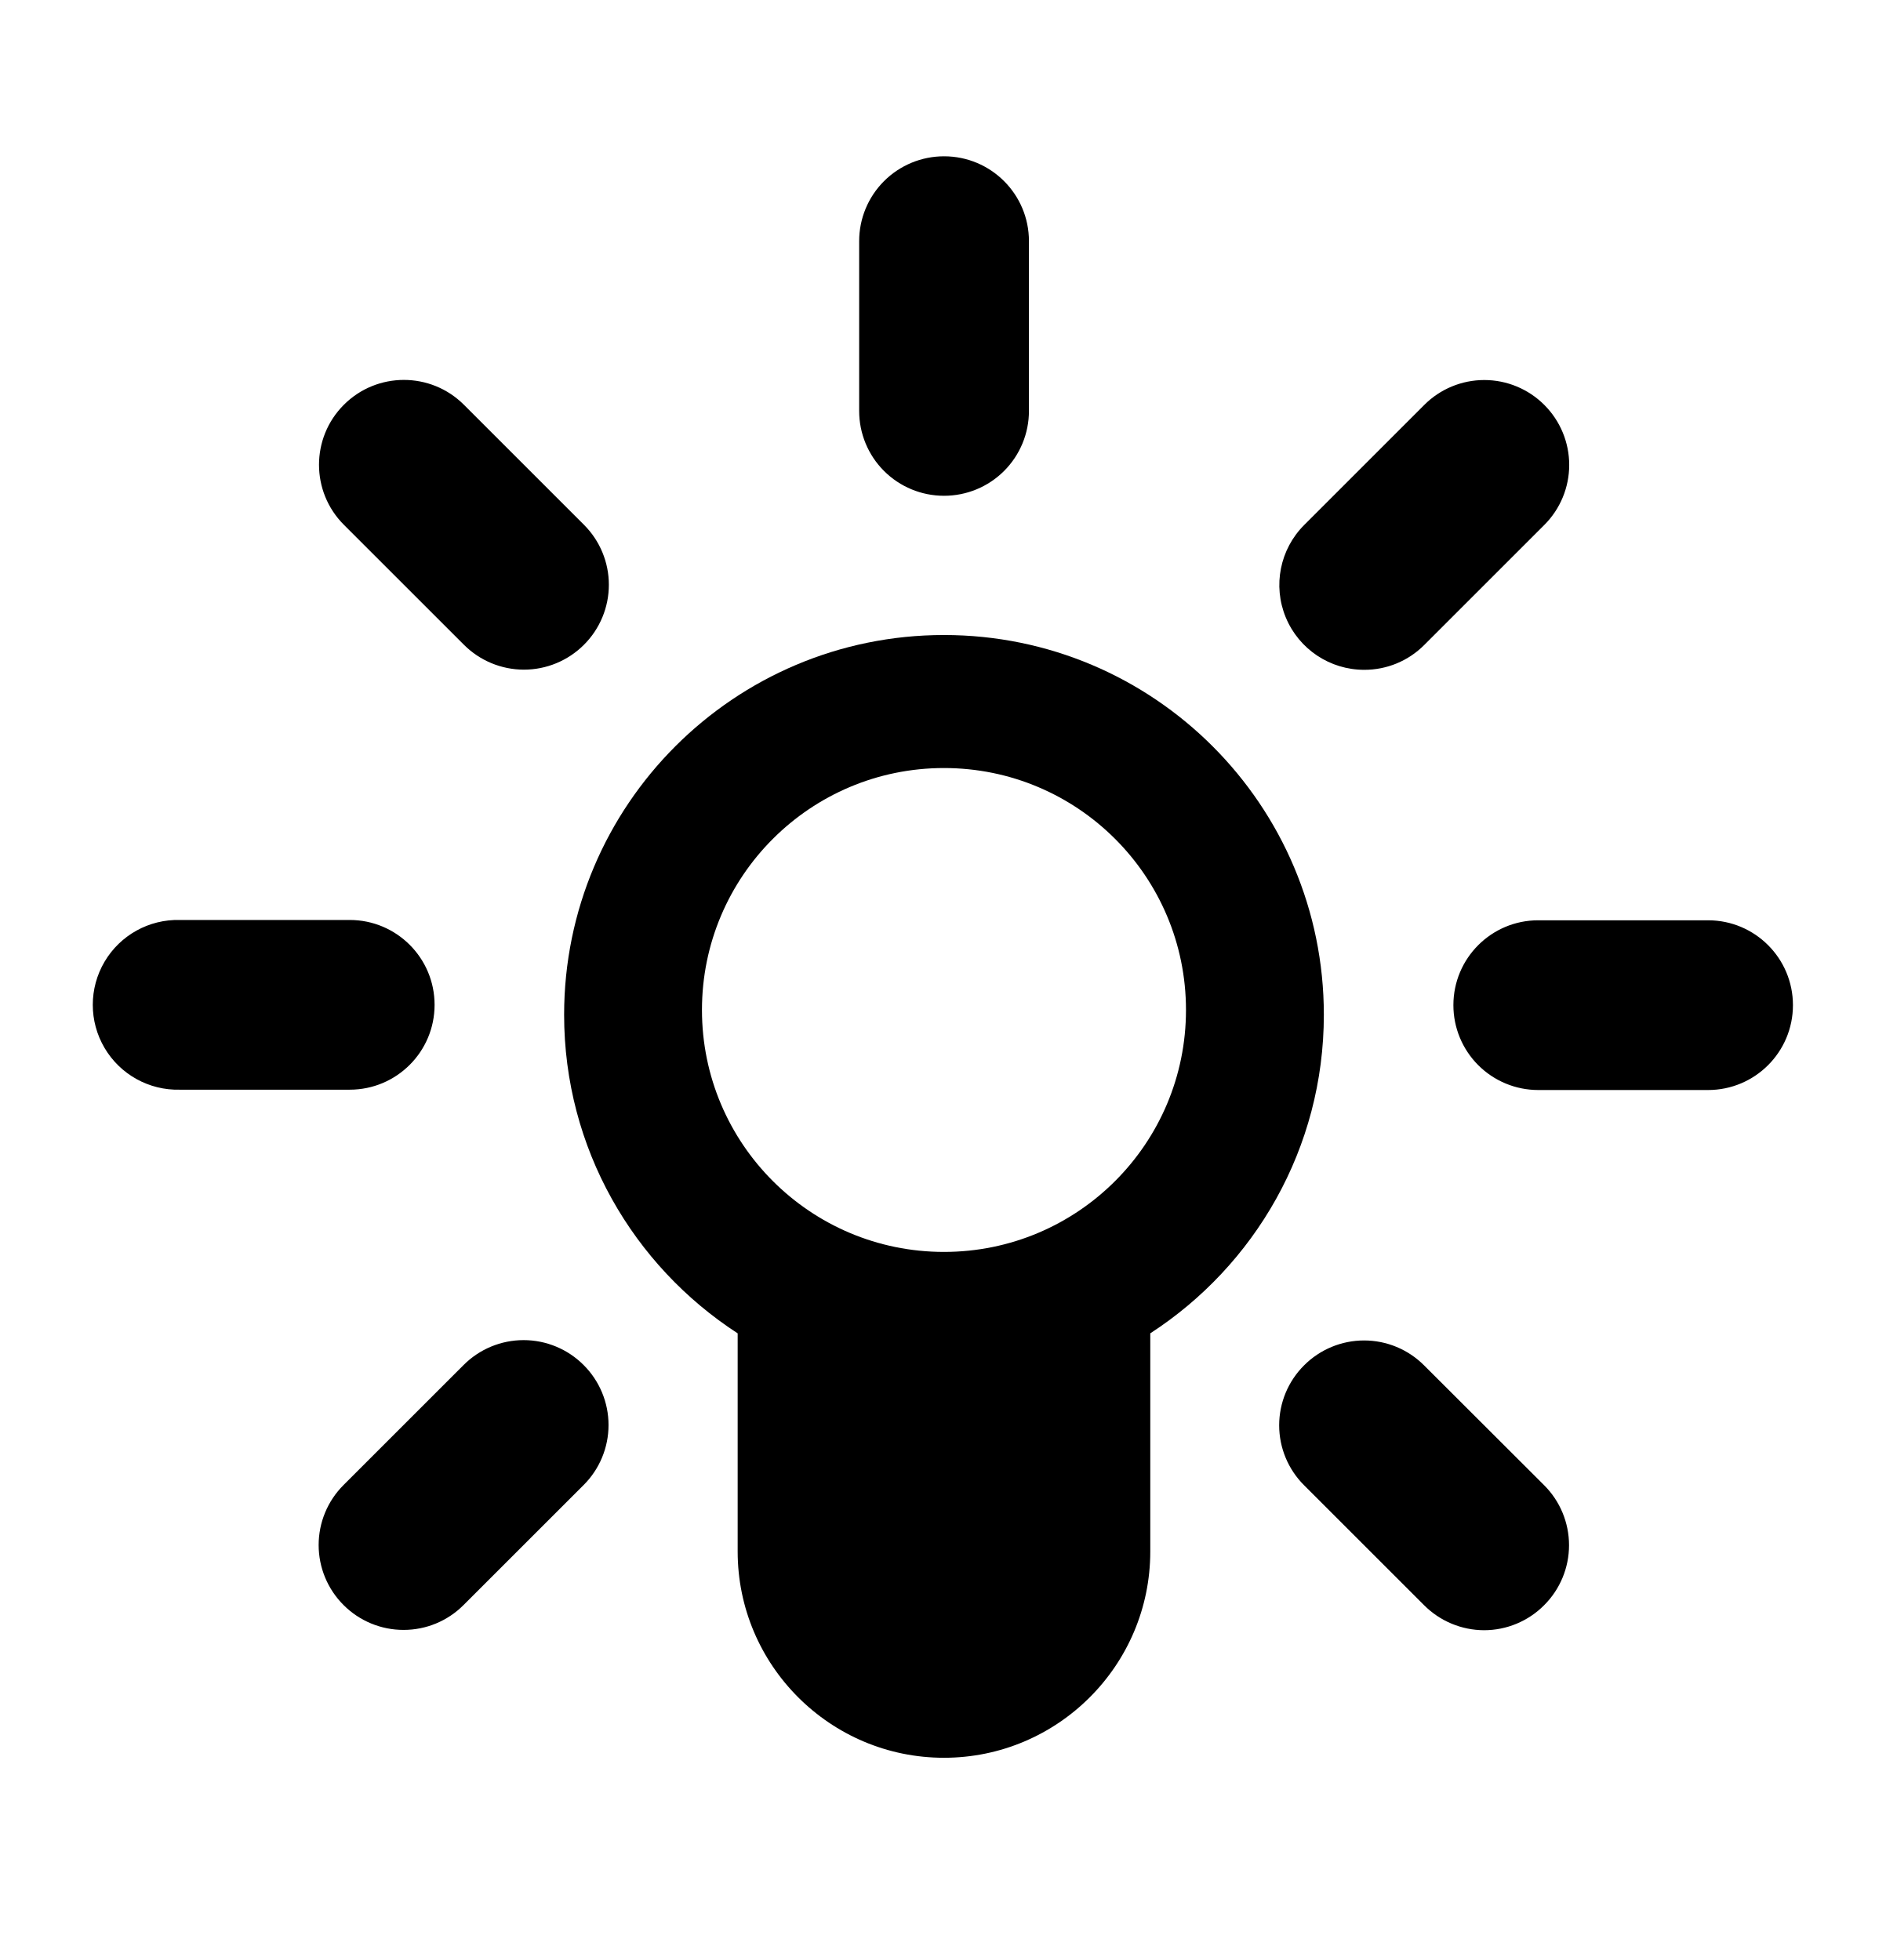
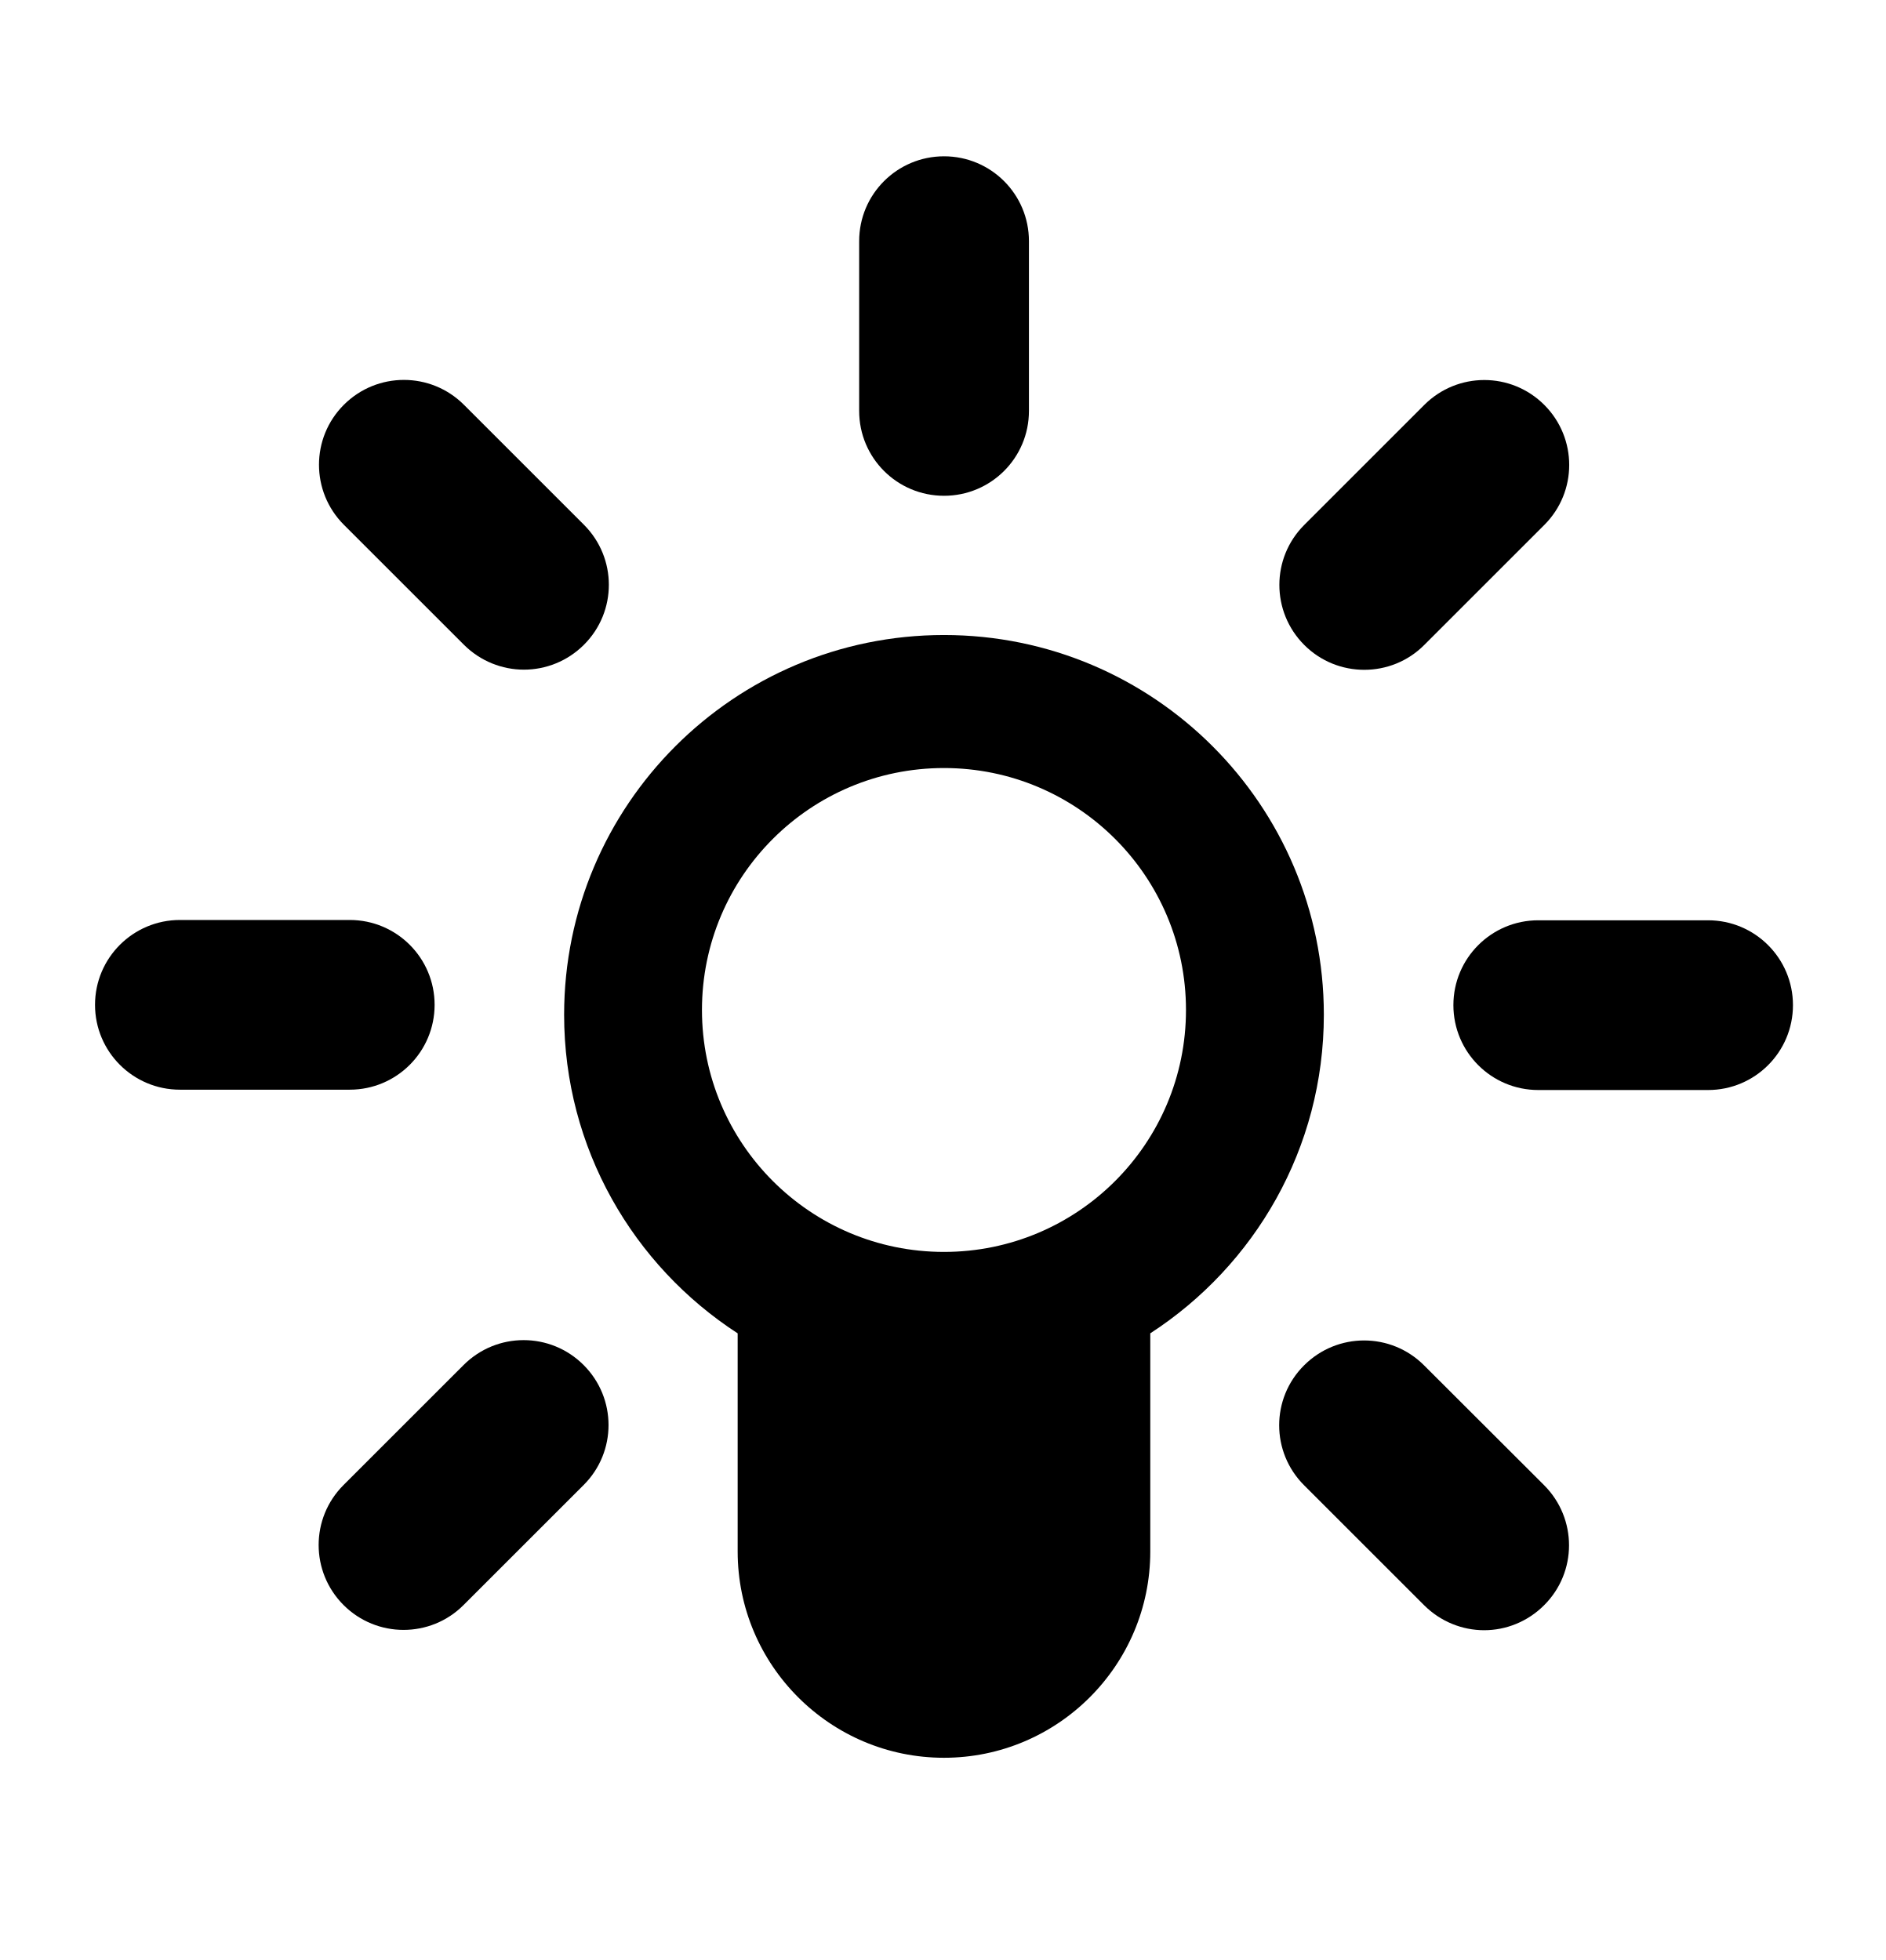
- <svg xmlns="http://www.w3.org/2000/svg" xml:space="preserve" style="max-width:100%" viewBox="0 0 96 99.818">
-   <g fill="currentColor">
-     <path d="M48.066 25.249a4.318 4.318 0 0 1-4.322-4.323v-8.644a4.319 4.319 0 0 1 4.322-4.322 4.32 4.32 0 0 1 4.322 4.322v8.644a4.319 4.319 0 0 1-4.322 4.323M69.462 34.112a4.32 4.32 0 0 1-3.057-7.378l6.111-6.112a4.316 4.316 0 0 1 6.112 0 4.318 4.318 0 0 1 0 6.112l-6.112 6.112a4.294 4.294 0 0 1-3.054 1.266M86.965 55.512h-8.644a4.32 4.32 0 0 1-4.322-4.323 4.32 4.32 0 0 1 4.322-4.321h8.644a4.322 4.322 0 1 1 0 8.644M75.564 83.023a4.327 4.327 0 0 1-3.057-1.274l-6.111-6.11a4.308 4.308 0 0 1 0-6.104 4.313 4.313 0 0 1 6.111 0l6.112 6.104a4.315 4.315 0 0 1 0 6.11 4.311 4.311 0 0 1-3.055 1.274M20.547 83.007a4.309 4.309 0 0 1-3.056-1.267 4.317 4.317 0 0 1 0-6.111l6.112-6.111a4.314 4.314 0 0 1 6.112 0 4.315 4.315 0 0 1 0 6.111l-6.113 6.111a4.298 4.298 0 0 1-3.055 1.267M17.805 55.495H9.161a4.323 4.323 0 1 1 0-8.643h8.644a4.32 4.32 0 1 1 0 8.643M26.675 34.104a4.323 4.323 0 0 1-3.055-1.268l-6.112-6.11a4.321 4.321 0 1 1 6.112-6.112l6.112 6.112a4.315 4.315 0 0 1 0 6.11 4.322 4.322 0 0 1-3.057 1.268" />
+ <svg xmlns="http://www.w3.org/2000/svg" version="1.1" x="0px" y="0px" viewBox="0 0 96 99.818" enable-background="new 0 0 96 99.818" xml:space="preserve" style="max-width:100%" height="100%">
+   <g style="">
+     <path d="M48.066,25.249c-2.387,0-4.322-1.929-4.322-4.323v-8.644c0-2.393,1.936-4.322,4.322-4.322c2.385,0,4.322,1.93,4.322,4.322   v8.644C52.389,23.32,50.451,25.249,48.066,25.249" style="" />
+     <path d="M69.462,34.112c-1.106,0-2.213-0.421-3.057-1.266c-1.689-1.692-1.689-4.424,0-6.112l6.111-6.112   c1.691-1.691,4.422-1.691,6.112,0c1.69,1.693,1.69,4.424,0,6.112l-6.112,6.112C71.676,33.691,70.567,34.112,69.462,34.112" style="" />
+     <path d="M86.965,55.512h-8.644c-2.388,0-4.322-1.934-4.322-4.323c0-2.389,1.936-4.321,4.322-4.321h8.644   c2.386,0,4.323,1.933,4.323,4.321C91.288,53.58,89.35,55.512,86.965,55.512" style="" />
+     <path d="M75.564,83.023c-1.104,0-2.215-0.432-3.057-1.274l-6.111-6.11c-1.69-1.688-1.69-4.421,0-6.104   c1.691-1.692,4.423-1.692,6.111,0l6.112,6.104c1.69,1.694,1.69,4.427,0,6.11C77.776,82.593,76.671,83.023,75.564,83.023" style="" />
+     <path d="M20.547,83.007c-1.105,0-2.211-0.422-3.056-1.267c-1.69-1.692-1.69-4.424,0-6.111l6.112-6.111   c1.691-1.692,4.422-1.692,6.112,0c1.691,1.691,1.691,4.424,0,6.111l-6.113,6.111C22.761,82.585,21.653,83.007,20.547,83.007" style="" />
+     <path d="M17.805,55.495H9.161c-2.385,0-4.323-1.933-4.323-4.321c0-2.39,1.938-4.322,4.323-4.322h8.644   c2.388,0,4.323,1.933,4.323,4.322C22.127,53.562,20.193,55.495,17.805,55.495" style="" />
+     <path d="M26.675,34.104c-1.105,0-2.213-0.428-3.055-1.268l-6.112-6.11c-1.689-1.692-1.689-4.424,0-6.112   c1.691-1.688,4.422-1.688,6.112,0l6.112,6.112c1.69,1.692,1.69,4.423,0,6.11C28.889,33.677,27.782,34.104,26.675,34.104" style="" />
  </g>
-   <path fill="currentColor" d="M48.062 32.34c-10.68 0-19.34 8.659-19.34 19.34 0 6.804 3.523 12.776 8.836 16.224v11.111c0 5.792 4.712 10.504 10.504 10.504s10.504-4.712 10.504-10.504V67.903c5.313-3.447 8.837-9.419 8.837-16.224 0-10.68-8.66-19.339-19.341-19.339zm0 31.417c-6.805 0-12.322-5.517-12.322-12.322 0-6.805 5.517-12.321 12.322-12.321 6.806 0 12.322 5.517 12.322 12.321.001 6.805-5.516 12.322-12.322 12.322z" />
+   <g style="">
+     <path d="M48.062,32.34c-10.68,0-19.34,8.659-19.34,19.34c0,6.804,3.523,12.776,8.836,16.224v11.111   c0,5.792,4.712,10.504,10.504,10.504s10.504-4.712,10.504-10.504V67.903c5.313-3.447,8.837-9.419,8.837-16.224   C67.403,40.999,58.743,32.34,48.062,32.34z M48.062,63.757c-6.805,0-12.322-5.517-12.322-12.322   c0-6.805,5.517-12.321,12.322-12.321c6.806,0,12.322,5.517,12.322,12.321C60.385,58.24,54.868,63.757,48.062,63.757z" style="" />
+   </g>
</svg>
